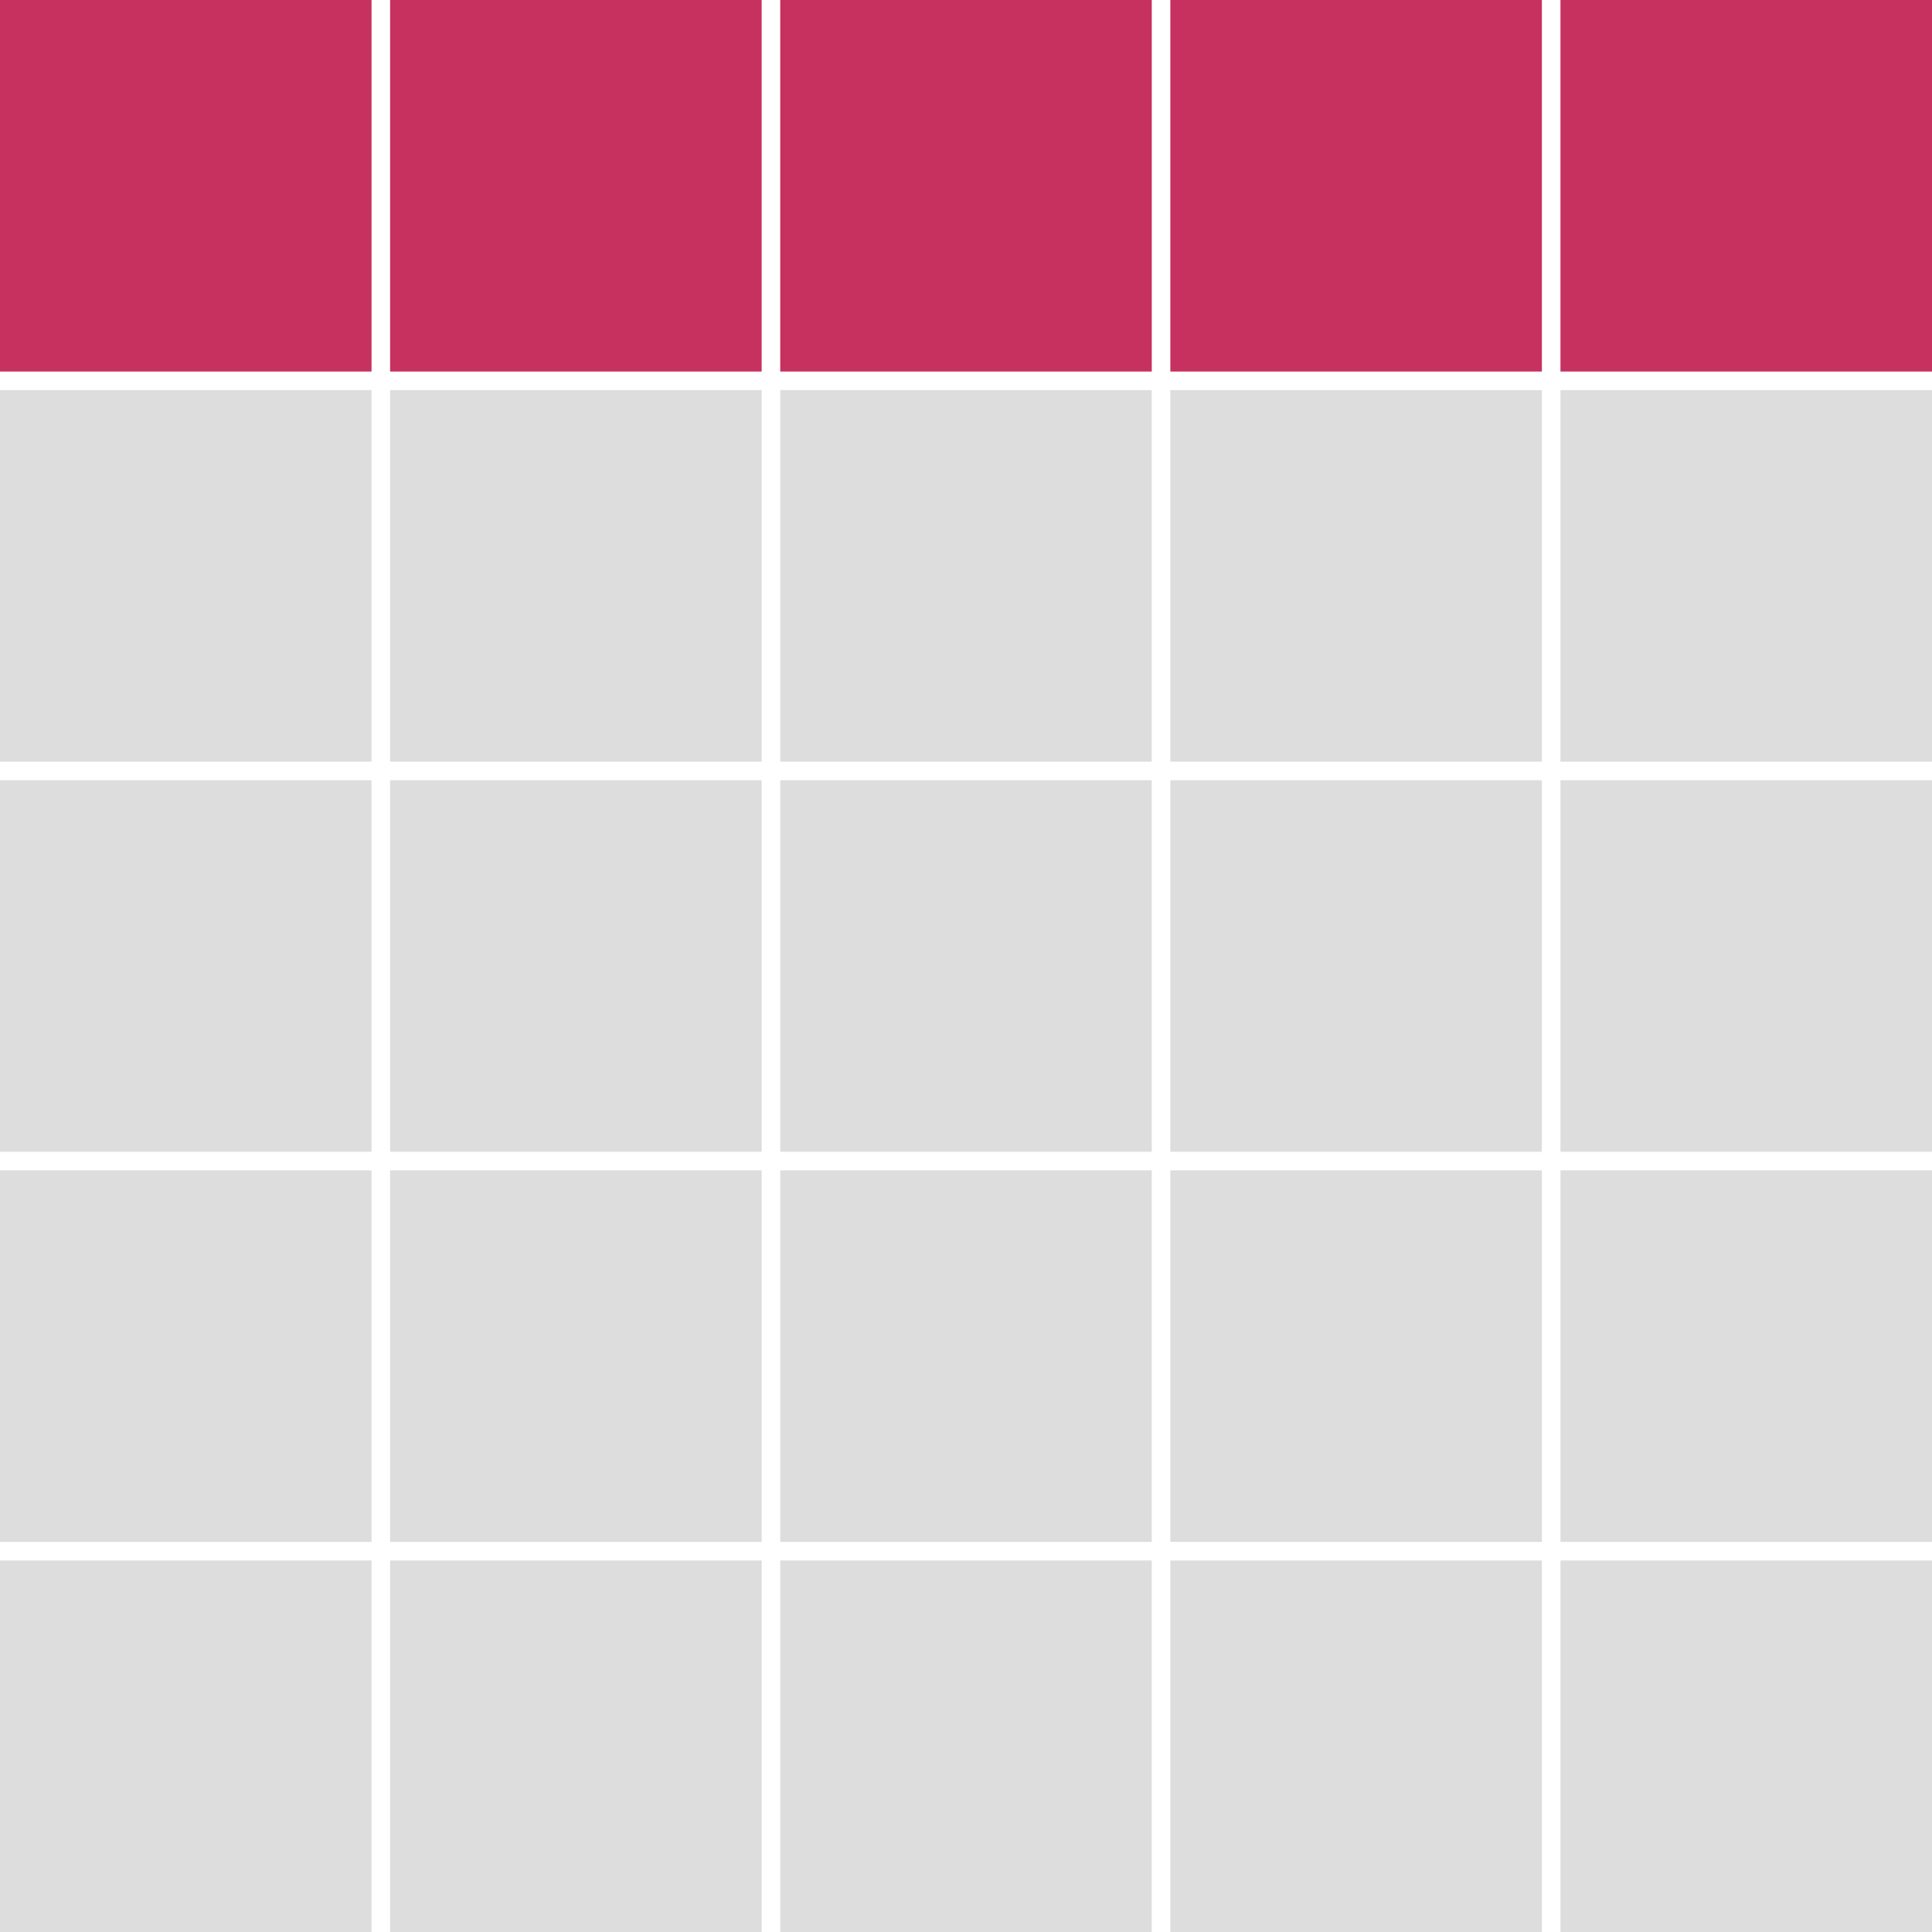
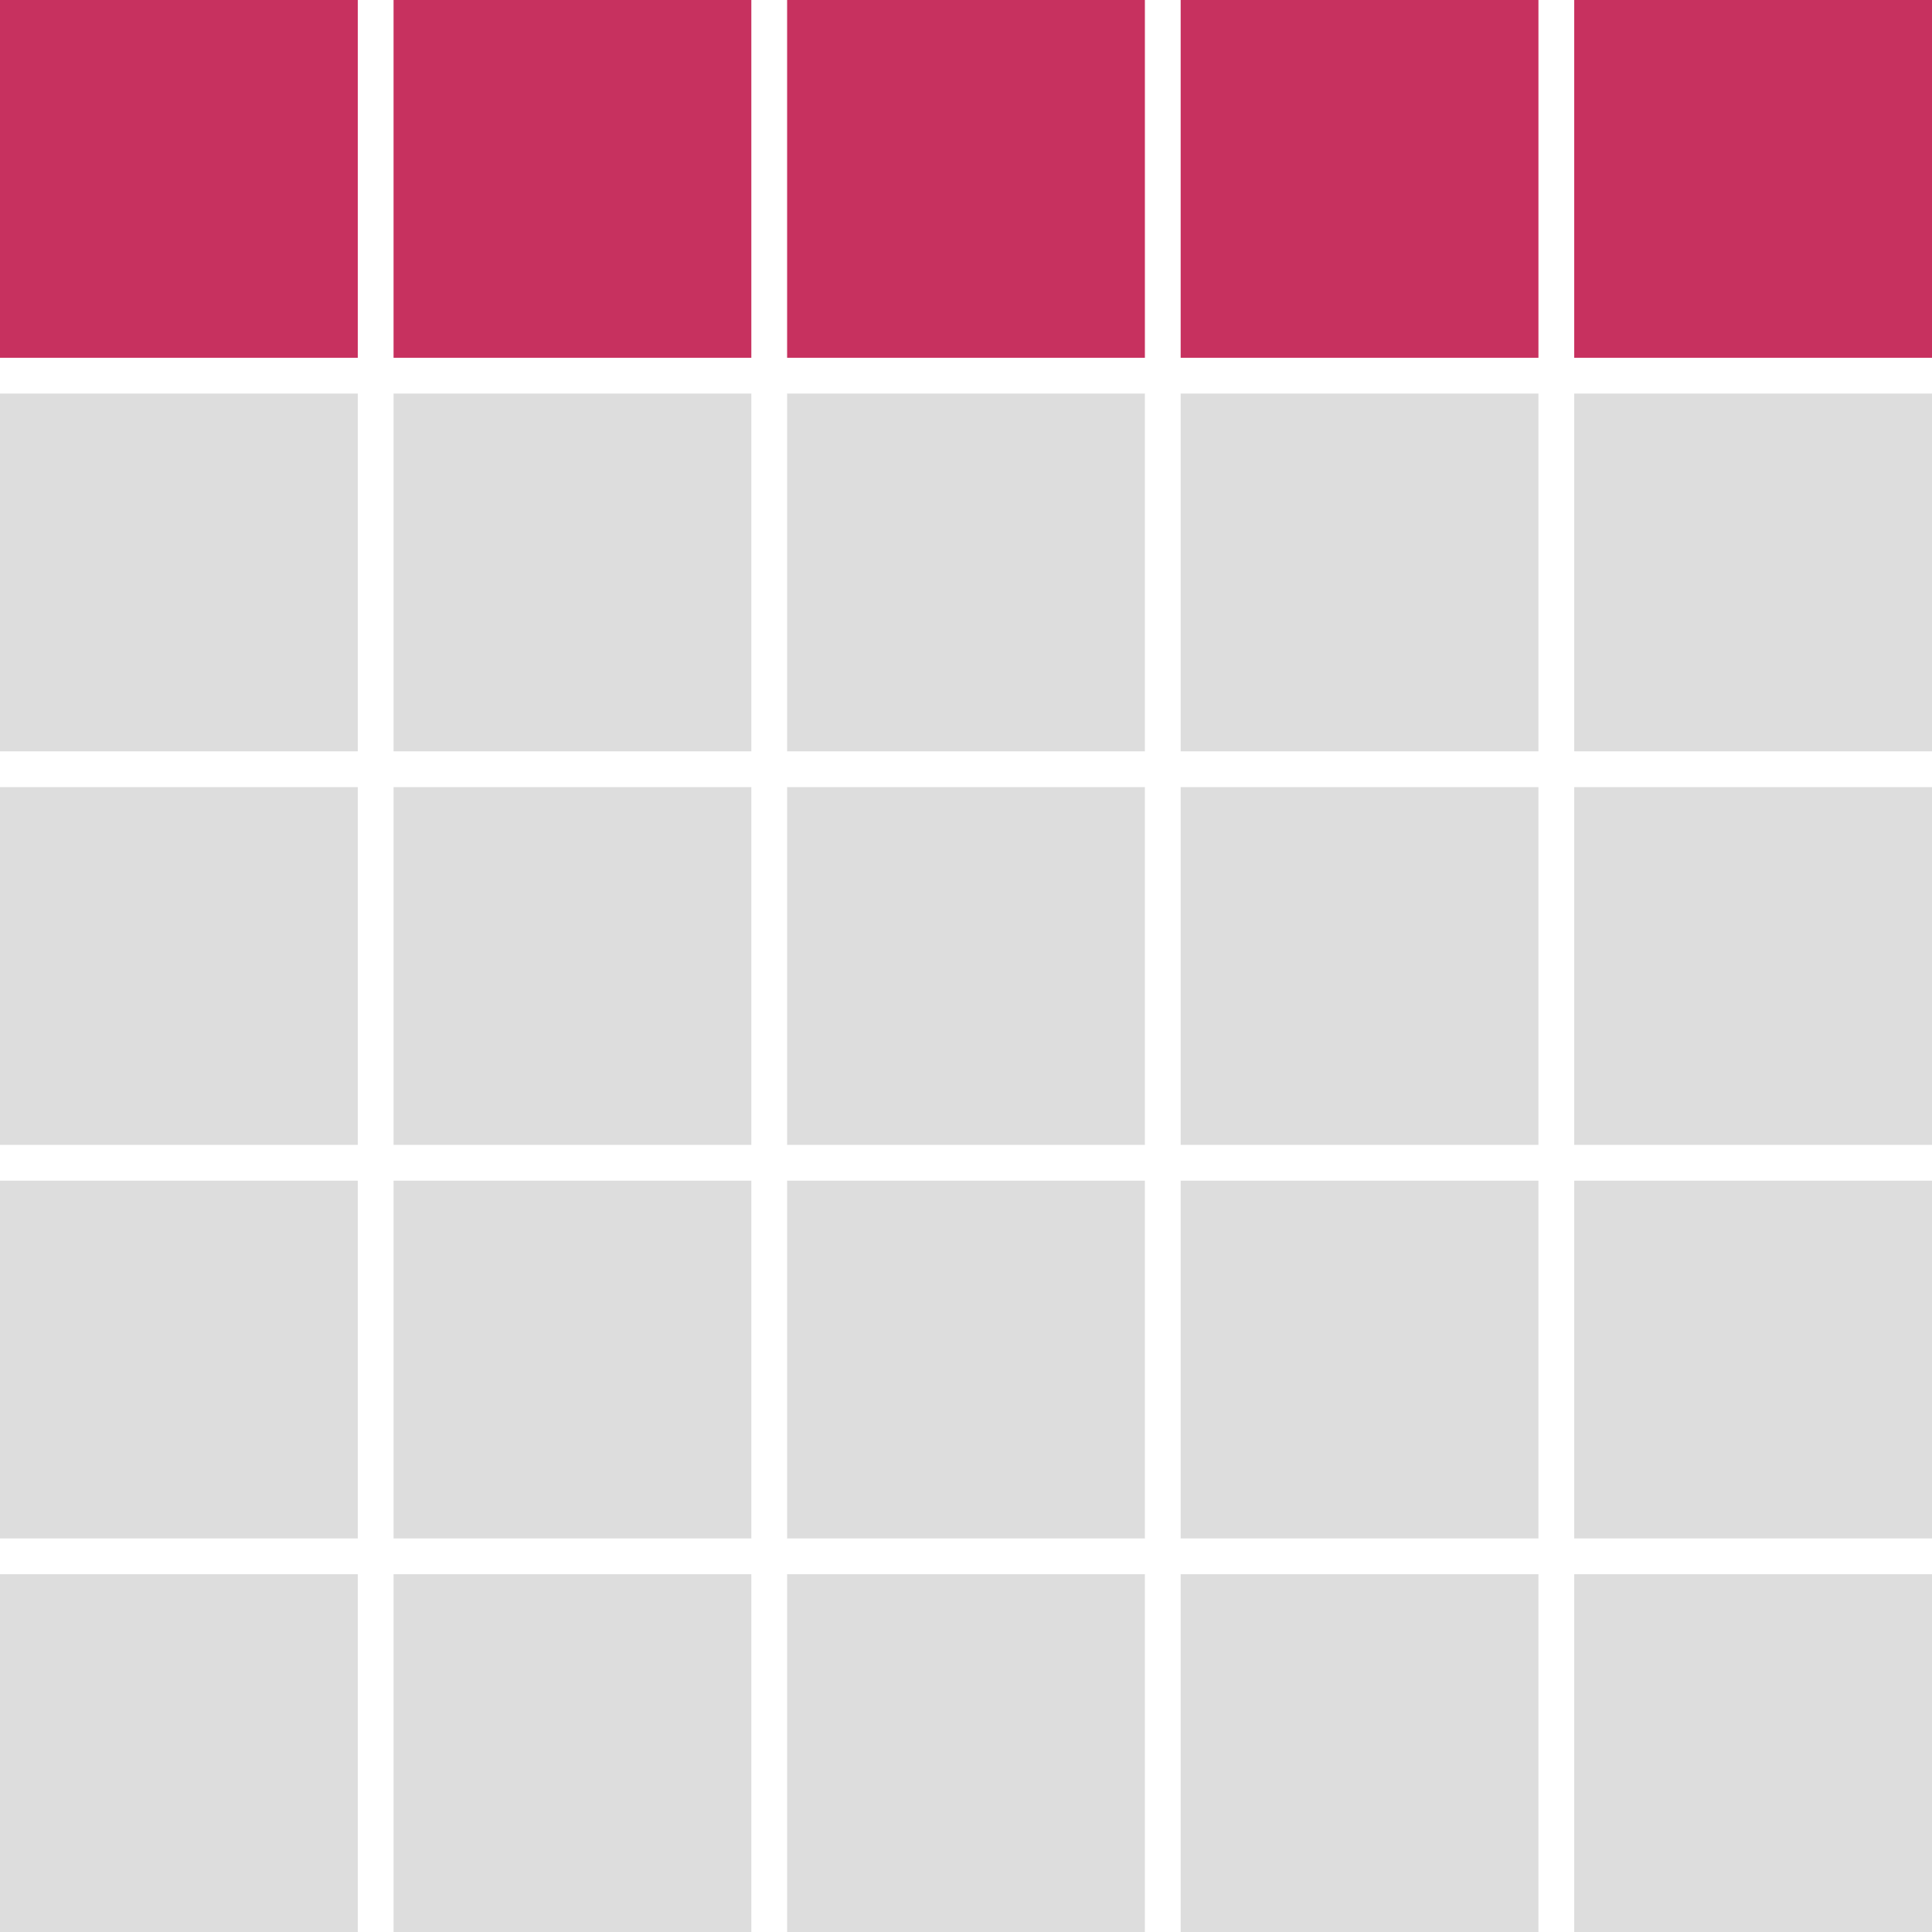
- <svg xmlns="http://www.w3.org/2000/svg" width="104" height="104" fill="none">
+ <svg xmlns="http://www.w3.org/2000/svg" width="108" height="108" fill="none">
  <g class="fills">
-     <rect rx="0" ry="0" width="104" height="104" transform="matrix(1, 0, 0, 1, 0, 0)" class="frame-background" />
+     <rect rx="0" ry="0" width="108" height="108" transform="matrix(1, 0, 0, 1, 0, 0)" class="frame-background" />
  </g>
  <g class="frame-children">
-     <rect rx="0" ry="0" transform="matrix(1, 0, 0, 1, 0, 0)" width="20" height="20" style="fill: rgb(199, 49, 95); fill-opacity: 1;" class="fills" />
-     <rect rx="0" ry="0" y="42" transform="matrix(1, 0, 0, 1, 0, 0)" width="20" height="20" style="fill: rgb(221, 221, 221); fill-opacity: 1;" class="fills" />
-     <rect rx="0" ry="0" y="21" transform="matrix(1, 0, 0, 1, 0, 0)" width="20" height="20" style="fill: rgb(221, 221, 221); fill-opacity: 1;" class="fills" />
-     <rect rx="0" ry="0" x="21" transform="matrix(1, 0, 0, 1, 0, 0)" width="20" height="20" style="fill: rgb(199, 49, 95); fill-opacity: 1;" class="fills" />
-     <rect rx="0" ry="0" y="63" transform="matrix(1, 0, 0, 1, 0, 0)" width="20" height="20" style="fill: rgb(221, 221, 221); fill-opacity: 1;" class="fills" />
-     <rect rx="0" ry="0" y="84" transform="matrix(1, 0, 0, 1, 0, 0)" width="20" height="20" style="fill: rgb(221, 221, 221); fill-opacity: 1;" class="fills" />
-     <rect rx="0" ry="0" x="21" y="42" transform="matrix(1, 0, 0, 1, 0, 0)" width="20" height="20" style="fill: rgb(221, 221, 221); fill-opacity: 1;" class="fills" />
-     <rect rx="0" ry="0" x="21" y="21" transform="matrix(1, 0, 0, 1, 0, 0)" width="20" height="20" style="fill: rgb(221, 221, 221); fill-opacity: 1;" class="fills" />
-     <rect rx="0" ry="0" x="42" transform="matrix(1, 0, 0, 1, 0, 0)" width="20" height="20" style="fill: rgb(199, 49, 95); fill-opacity: 1;" class="fills" />
-     <rect rx="0" ry="0" x="21" y="63" transform="matrix(1, 0, 0, 1, 0, 0)" width="20" height="20" style="fill: rgb(221, 221, 221); fill-opacity: 1;" class="fills" />
-     <rect rx="0" ry="0" x="42" y="21" transform="matrix(1, 0, 0, 1, 0, 0)" width="20" height="20" style="fill: rgb(221, 221, 221); fill-opacity: 1;" class="fills" />
-     <rect rx="0" ry="0" x="21" y="84" transform="matrix(1, 0, 0, 1, 0, 0)" width="20" height="20" style="fill: rgb(221, 221, 221); fill-opacity: 1;" class="fills" />
-     <rect rx="0" ry="0" x="63" transform="matrix(1, 0, 0, 1, 0, 0)" width="20" height="20" style="fill: rgb(199, 49, 95); fill-opacity: 1;" class="fills" />
-     <rect rx="0" ry="0" x="63" y="21" transform="matrix(1, 0, 0, 1, 0, 0)" width="20" height="20" style="fill: rgb(221, 221, 221); fill-opacity: 1;" class="fills" />
-     <rect rx="0" ry="0" x="84" transform="matrix(1, 0, 0, 1, 0, 0)" width="20" height="20" style="fill: rgb(199, 49, 95); fill-opacity: 1;" class="fills" />
-     <rect rx="0" ry="0" x="42" y="63" transform="matrix(1, 0, 0, 1, 0, 0)" width="20" height="20" style="fill: rgb(221, 221, 221); fill-opacity: 1;" class="fills" />
-     <rect rx="0" ry="0" x="42" y="84" transform="matrix(1, 0, 0, 1, 0, 0)" width="20" height="20" style="fill: rgb(221, 221, 221); fill-opacity: 1;" class="fills" />
-     <rect rx="0" ry="0" x="42" y="42" transform="matrix(1, 0, 0, 1, 0, 0)" width="20" height="20" style="fill: rgb(221, 221, 221); fill-opacity: 1;" class="fills" />
-     <rect rx="0" ry="0" x="84" y="21" transform="matrix(1, 0, 0, 1, 0, 0)" width="20" height="20" style="fill: rgb(221, 221, 221); fill-opacity: 1;" class="fills" />
-     <rect rx="0" ry="0" x="84" y="63" transform="matrix(1, 0, 0, 1, 0, 0)" width="20" height="20" style="fill: rgb(221, 221, 221); fill-opacity: 1;" class="fills" />
-     <rect rx="0" ry="0" x="84" y="84" transform="matrix(1, 0, 0, 1, 0, 0)" width="20" height="20" style="fill: rgb(221, 221, 221); fill-opacity: 1;" class="fills" />
-     <rect rx="0" ry="0" x="63" y="42" transform="matrix(1, 0, 0, 1, 0, 0)" width="20" height="20" style="fill: rgb(221, 221, 221); fill-opacity: 1;" class="fills" />
-     <rect rx="0" ry="0" x="63" y="63" transform="matrix(1, 0, 0, 1, 0, 0)" width="20" height="20" style="fill: rgb(221, 221, 221); fill-opacity: 1;" class="fills" />
-     <rect rx="0" ry="0" x="63" y="84" transform="matrix(1, 0, 0, 1, 0, 0)" width="20" height="20" style="fill: rgb(221, 221, 221); fill-opacity: 1;" class="fills" />
-     <rect rx="0" ry="0" x="84" y="42" transform="matrix(1, 0, 0, 1, 0, 0)" width="20" height="20" style="fill: rgb(221, 221, 221); fill-opacity: 1;" class="fills" />
+     <path d="M0.000,108.000L0.000,88.000L20.000,88.000L20.000,108.000L0.000,108.000Z" style="fill: rgb(221, 221, 221); fill-opacity: 1;" class="fills" />
+     <rect rx="0" ry="0" x="44" y="88" transform="matrix(0, -1, 1, 0, -44, 152)" width="20" height="20" style="fill: rgb(221, 221, 221); fill-opacity: 1;" class="fills" />
+     <rect rx="0" ry="0" x="22" y="88" transform="matrix(0, -1, 1, 0, -66, 130)" width="20" height="20" style="fill: rgb(221, 221, 221); fill-opacity: 1;" class="fills" />
+     <path d="M0.000,86.000L0.000,66.000L20.000,66.000L20.000,86.000L0.000,86.000Z" style="fill: rgb(221, 221, 221); fill-opacity: 1;" class="fills" />
+     <rect rx="0" ry="0" x="66" y="88" transform="matrix(0, -1, 1, 0, -22, 174)" width="20" height="20" style="fill: rgb(221, 221, 221); fill-opacity: 1;" class="fills" />
+     <rect rx="0" ry="0" x="44" y="66" transform="matrix(0, -1, 1, 0, -22, 130)" width="20" height="20" style="fill: rgb(221, 221, 221); fill-opacity: 1;" class="fills" />
+     <rect rx="0" ry="0" x="22" y="66" transform="matrix(0, -1, 1, 0, -44, 108)" width="20" height="20" style="fill: rgb(221, 221, 221); fill-opacity: 1;" class="fills" />
+     <rect rx="0" ry="0" y="44" transform="matrix(0, -1, 1, 0, -44, 64)" width="20" height="20" style="fill: rgb(221, 221, 221); fill-opacity: 1;" class="fills" />
+     <rect rx="0" ry="0" x="22" y="44" transform="matrix(0, -1, 1, 0, -22, 86)" width="20" height="20" style="fill: rgb(221, 221, 221); fill-opacity: 1;" class="fills" />
+     <rect rx="0" ry="0" x="88" y="66" transform="matrix(0, -1, 1, 0, 22, 174)" width="20" height="20" style="fill: rgb(221, 221, 221); fill-opacity: 1;" class="fills" />
+     <rect rx="0" ry="0" y="22" transform="matrix(0, -1, 1, 0, -22, 42)" width="20" height="20" style="fill: rgb(221, 221, 221); fill-opacity: 1;" class="fills" />
+     <rect rx="0" ry="0" x="88" y="88" transform="matrix(0, -1, 1, 0, 0, 196)" width="20" height="20" style="fill: rgb(221, 221, 221); fill-opacity: 1;" class="fills" />
+     <rect rx="0" ry="0" x="66" y="66" transform="matrix(0, -1, 1, 0, 0, 152)" width="20" height="20" style="fill: rgb(221, 221, 221); fill-opacity: 1;" class="fills" />
+     <rect rx="0" ry="0" x="44" y="44" transform="matrix(0, -1, 1, 0, 0, 108)" width="20" height="20" style="fill: rgb(221, 221, 221); fill-opacity: 1;" class="fills" />
+     <rect rx="0" ry="0" x="22" y="22" transform="matrix(0, -1, 1, 0, 0, 64)" width="20" height="20" style="fill: rgb(221, 221, 221); fill-opacity: 1;" class="fills" />
+     <rect rx="0" ry="0" transform="matrix(0, -1, 1, 0, 0, 20)" width="20" height="20" style="fill: rgb(199, 49, 95); fill-opacity: 1;" class="fills" />
+     <rect rx="0" ry="0" x="66" y="44" transform="matrix(0, -1, 1, 0, 22, 130)" width="20" height="20" style="fill: rgb(221, 221, 221); fill-opacity: 1;" class="fills" />
+     <rect rx="0" ry="0" x="88" y="44" transform="matrix(0, -1, 1, 0, 44, 152)" width="20" height="20" style="fill: rgb(221, 221, 221); fill-opacity: 1;" class="fills" />
+     <rect rx="0" ry="0" x="44" y="22" transform="matrix(0, -1, 1, 0, 22, 86)" width="20" height="20" style="fill: rgb(221, 221, 221); fill-opacity: 1;" class="fills" />
+     <rect rx="0" ry="0" x="66" y="22" transform="matrix(0, -1, 1, 0, 44, 108)" width="20" height="20" style="fill: rgb(221, 221, 221); fill-opacity: 1;" class="fills" />
+     <rect rx="0" ry="0" x="88" y="22" transform="matrix(0, -1, 1, 0, 66, 130)" width="20" height="20" style="fill: rgb(221, 221, 221); fill-opacity: 1;" class="fills" />
+     <rect rx="0" ry="0" x="88" transform="matrix(0, -1, 1, 0, 88, 108)" width="20" height="20" style="fill: rgb(199, 49, 95); fill-opacity: 1;" class="fills" />
+     <rect rx="0" ry="0" x="66" transform="matrix(0, -1, 1, 0, 66, 86)" width="20" height="20" style="fill: rgb(199, 49, 95); fill-opacity: 1;" class="fills" />
+     <path d="M22.000,20.000L22.000,-0.000L42.000,-0.000L42.000,20.000L22.000,20.000Z" style="fill: rgb(199, 49, 95); fill-opacity: 1;" class="fills" />
+     <path d="M44.000,20.000L44.000,-0.000L64.000,-0.000L64.000,20.000L44.000,20.000Z" style="fill: rgb(199, 49, 95); fill-opacity: 1;" class="fills" />
  </g>
</svg>
